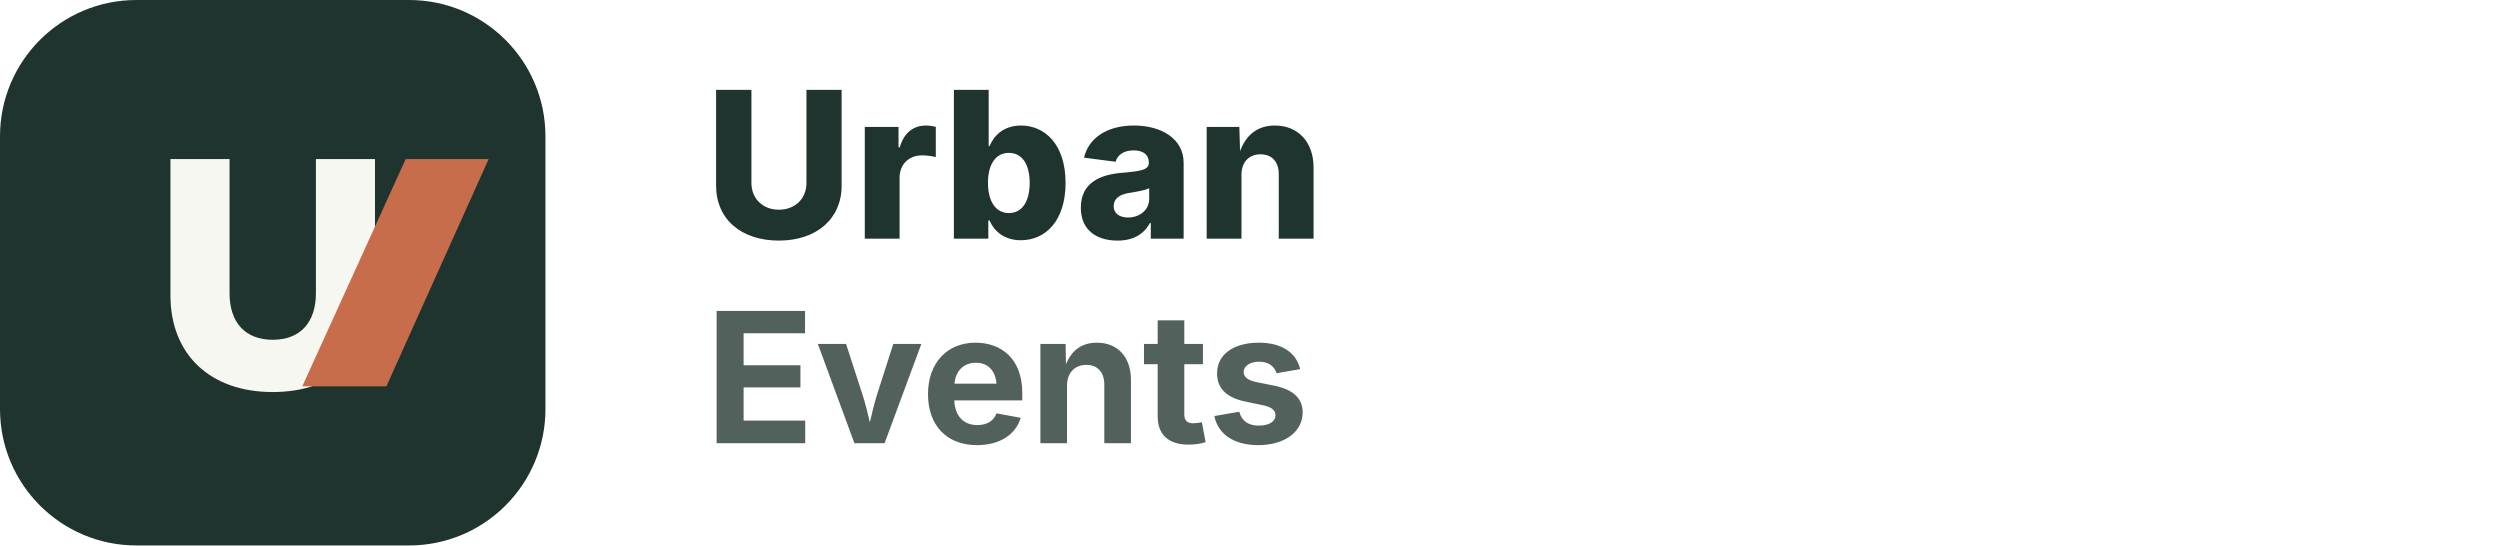
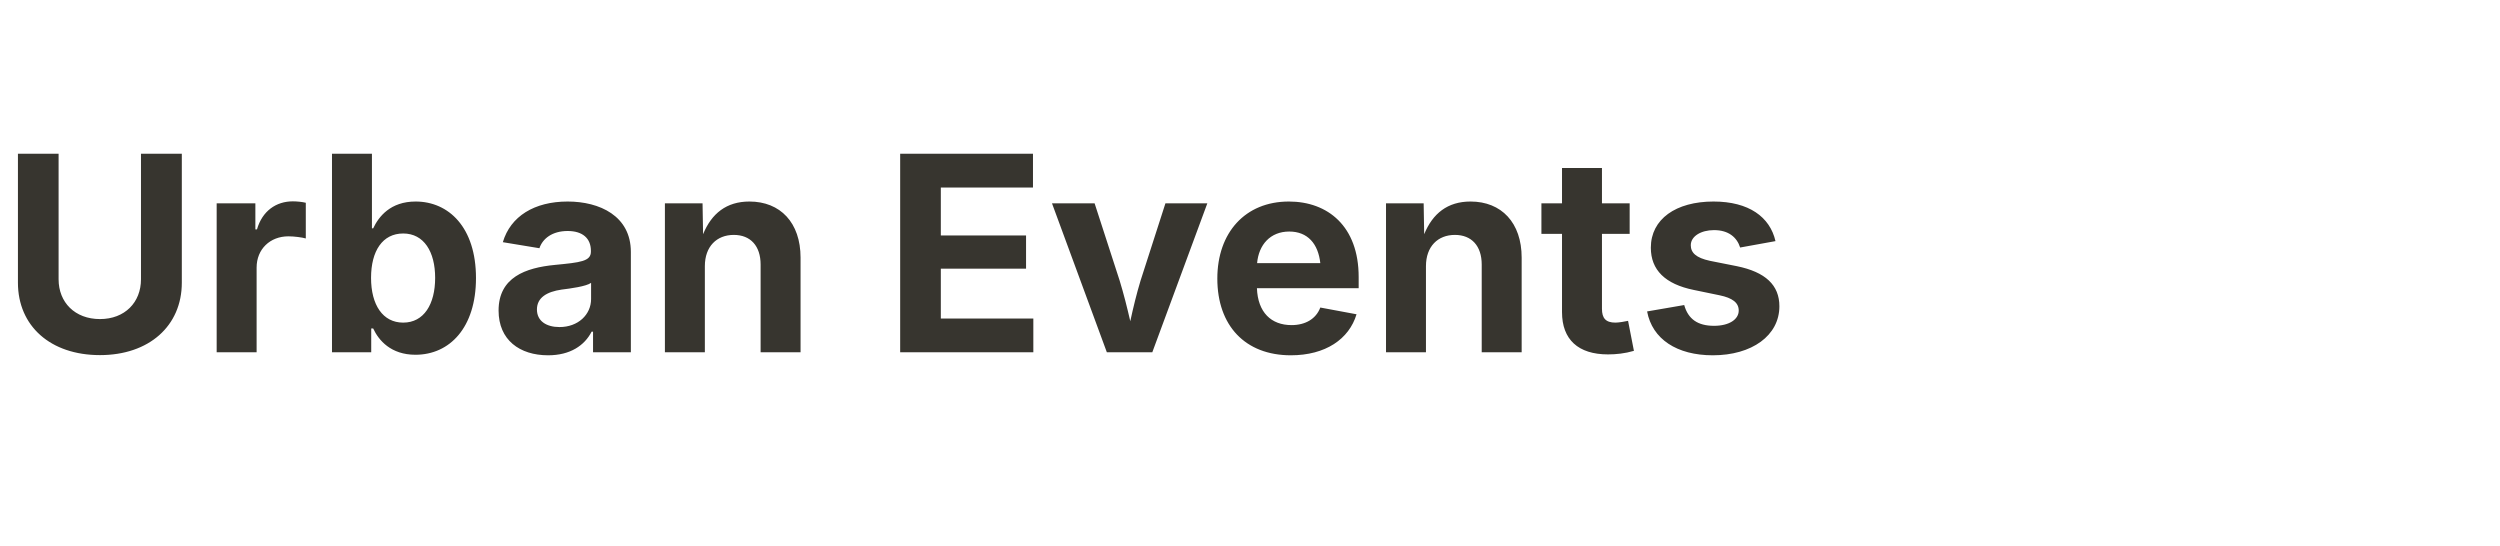
<svg xmlns="http://www.w3.org/2000/svg" width="220" height="48" viewBox="0 0 220 48" role="img" aria-label="Urban Events">
-   <rect width="48" height="48" rx="12" fill="#20342F" />
-   <path d="M15 14v12c0 5.2 3.5 8.5 9 8.5s9-3.3 9-8.5V14h-5.2v11.8c0 2.6-1.4 4.1-3.8 4.1s-3.8-1.5-3.8-4.1V14H15Z" fill="#F7F7F2" />
-   <path d="M34 34h-7.4l9.1-20H43L34 34Z" fill="#C86D4C" />
-   <text x="62" y="21" fill="#20342F" font-family="Plus Jakarta Sans, Inter, Arial, sans-serif" font-size="18" font-weight="800">Urban</text>
-   <text x="62" y="39" fill="#53615C" font-family="Plus Jakarta Sans, Inter, Arial, sans-serif" font-size="16" font-weight="700">Events</text>
+   <text x="0" y="31" fill="#37352F" font-family="Inter, system-ui, -apple-system, sans-serif" font-size="24" font-weight="650">Urban Events</text>
</svg>
